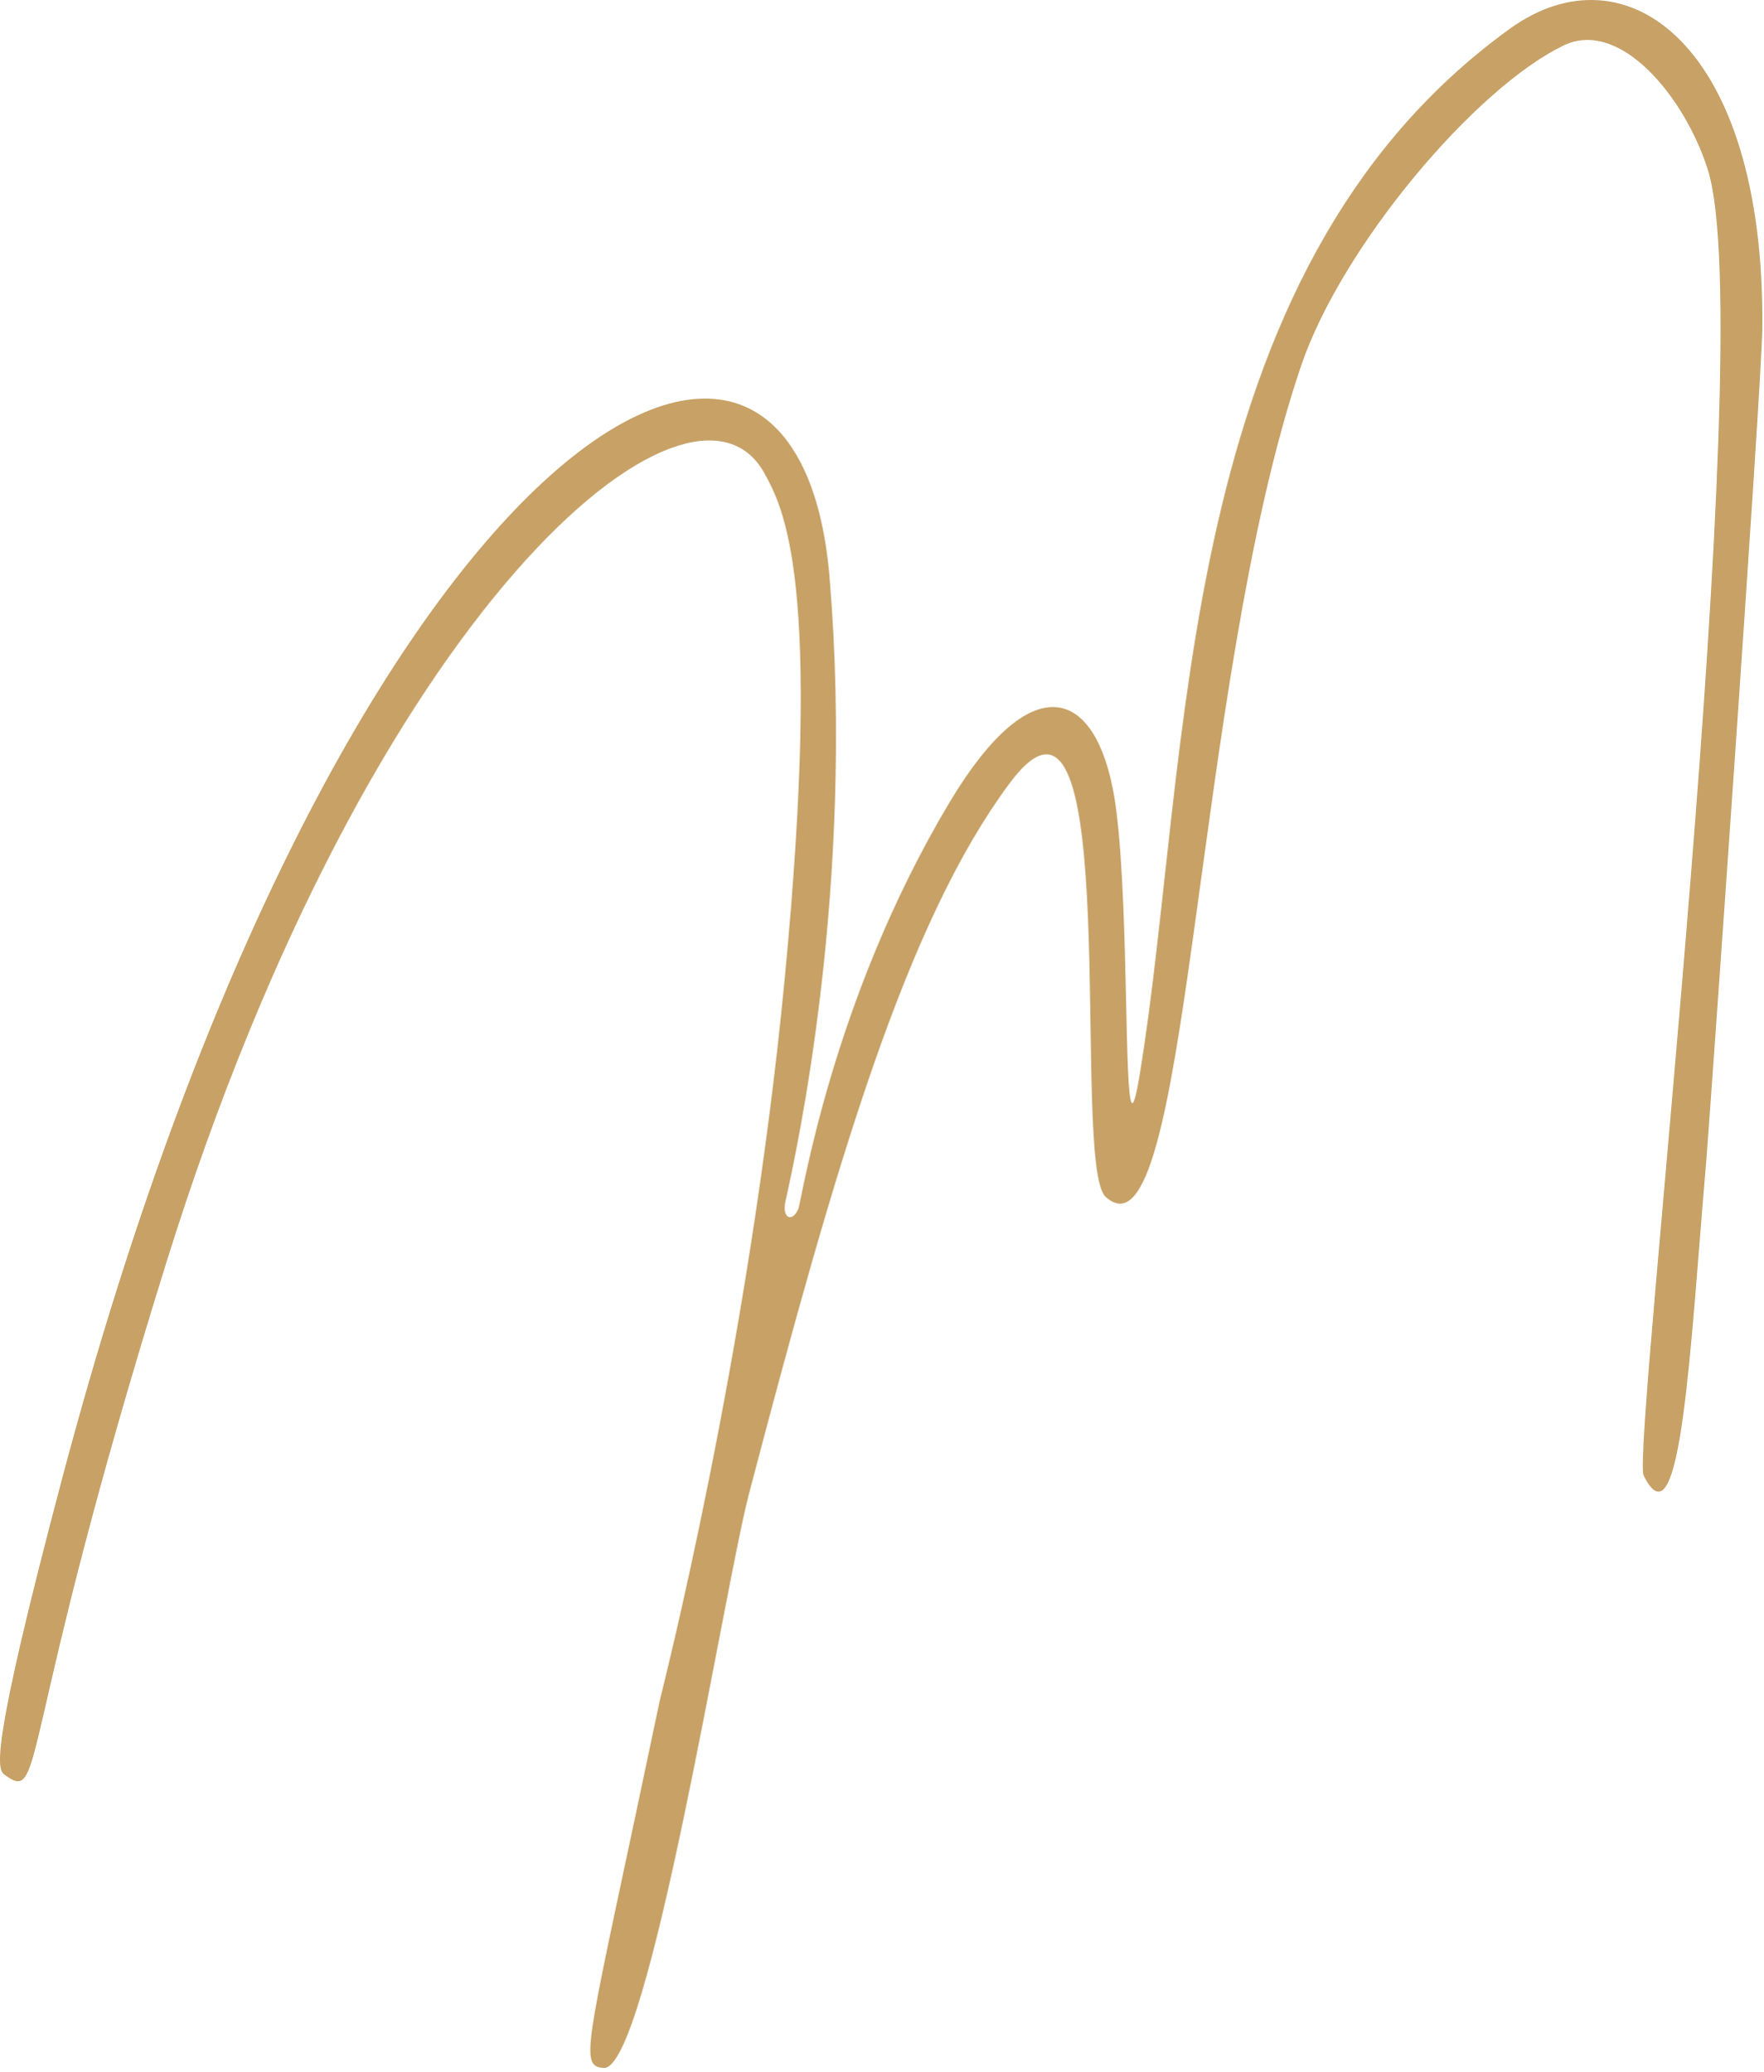
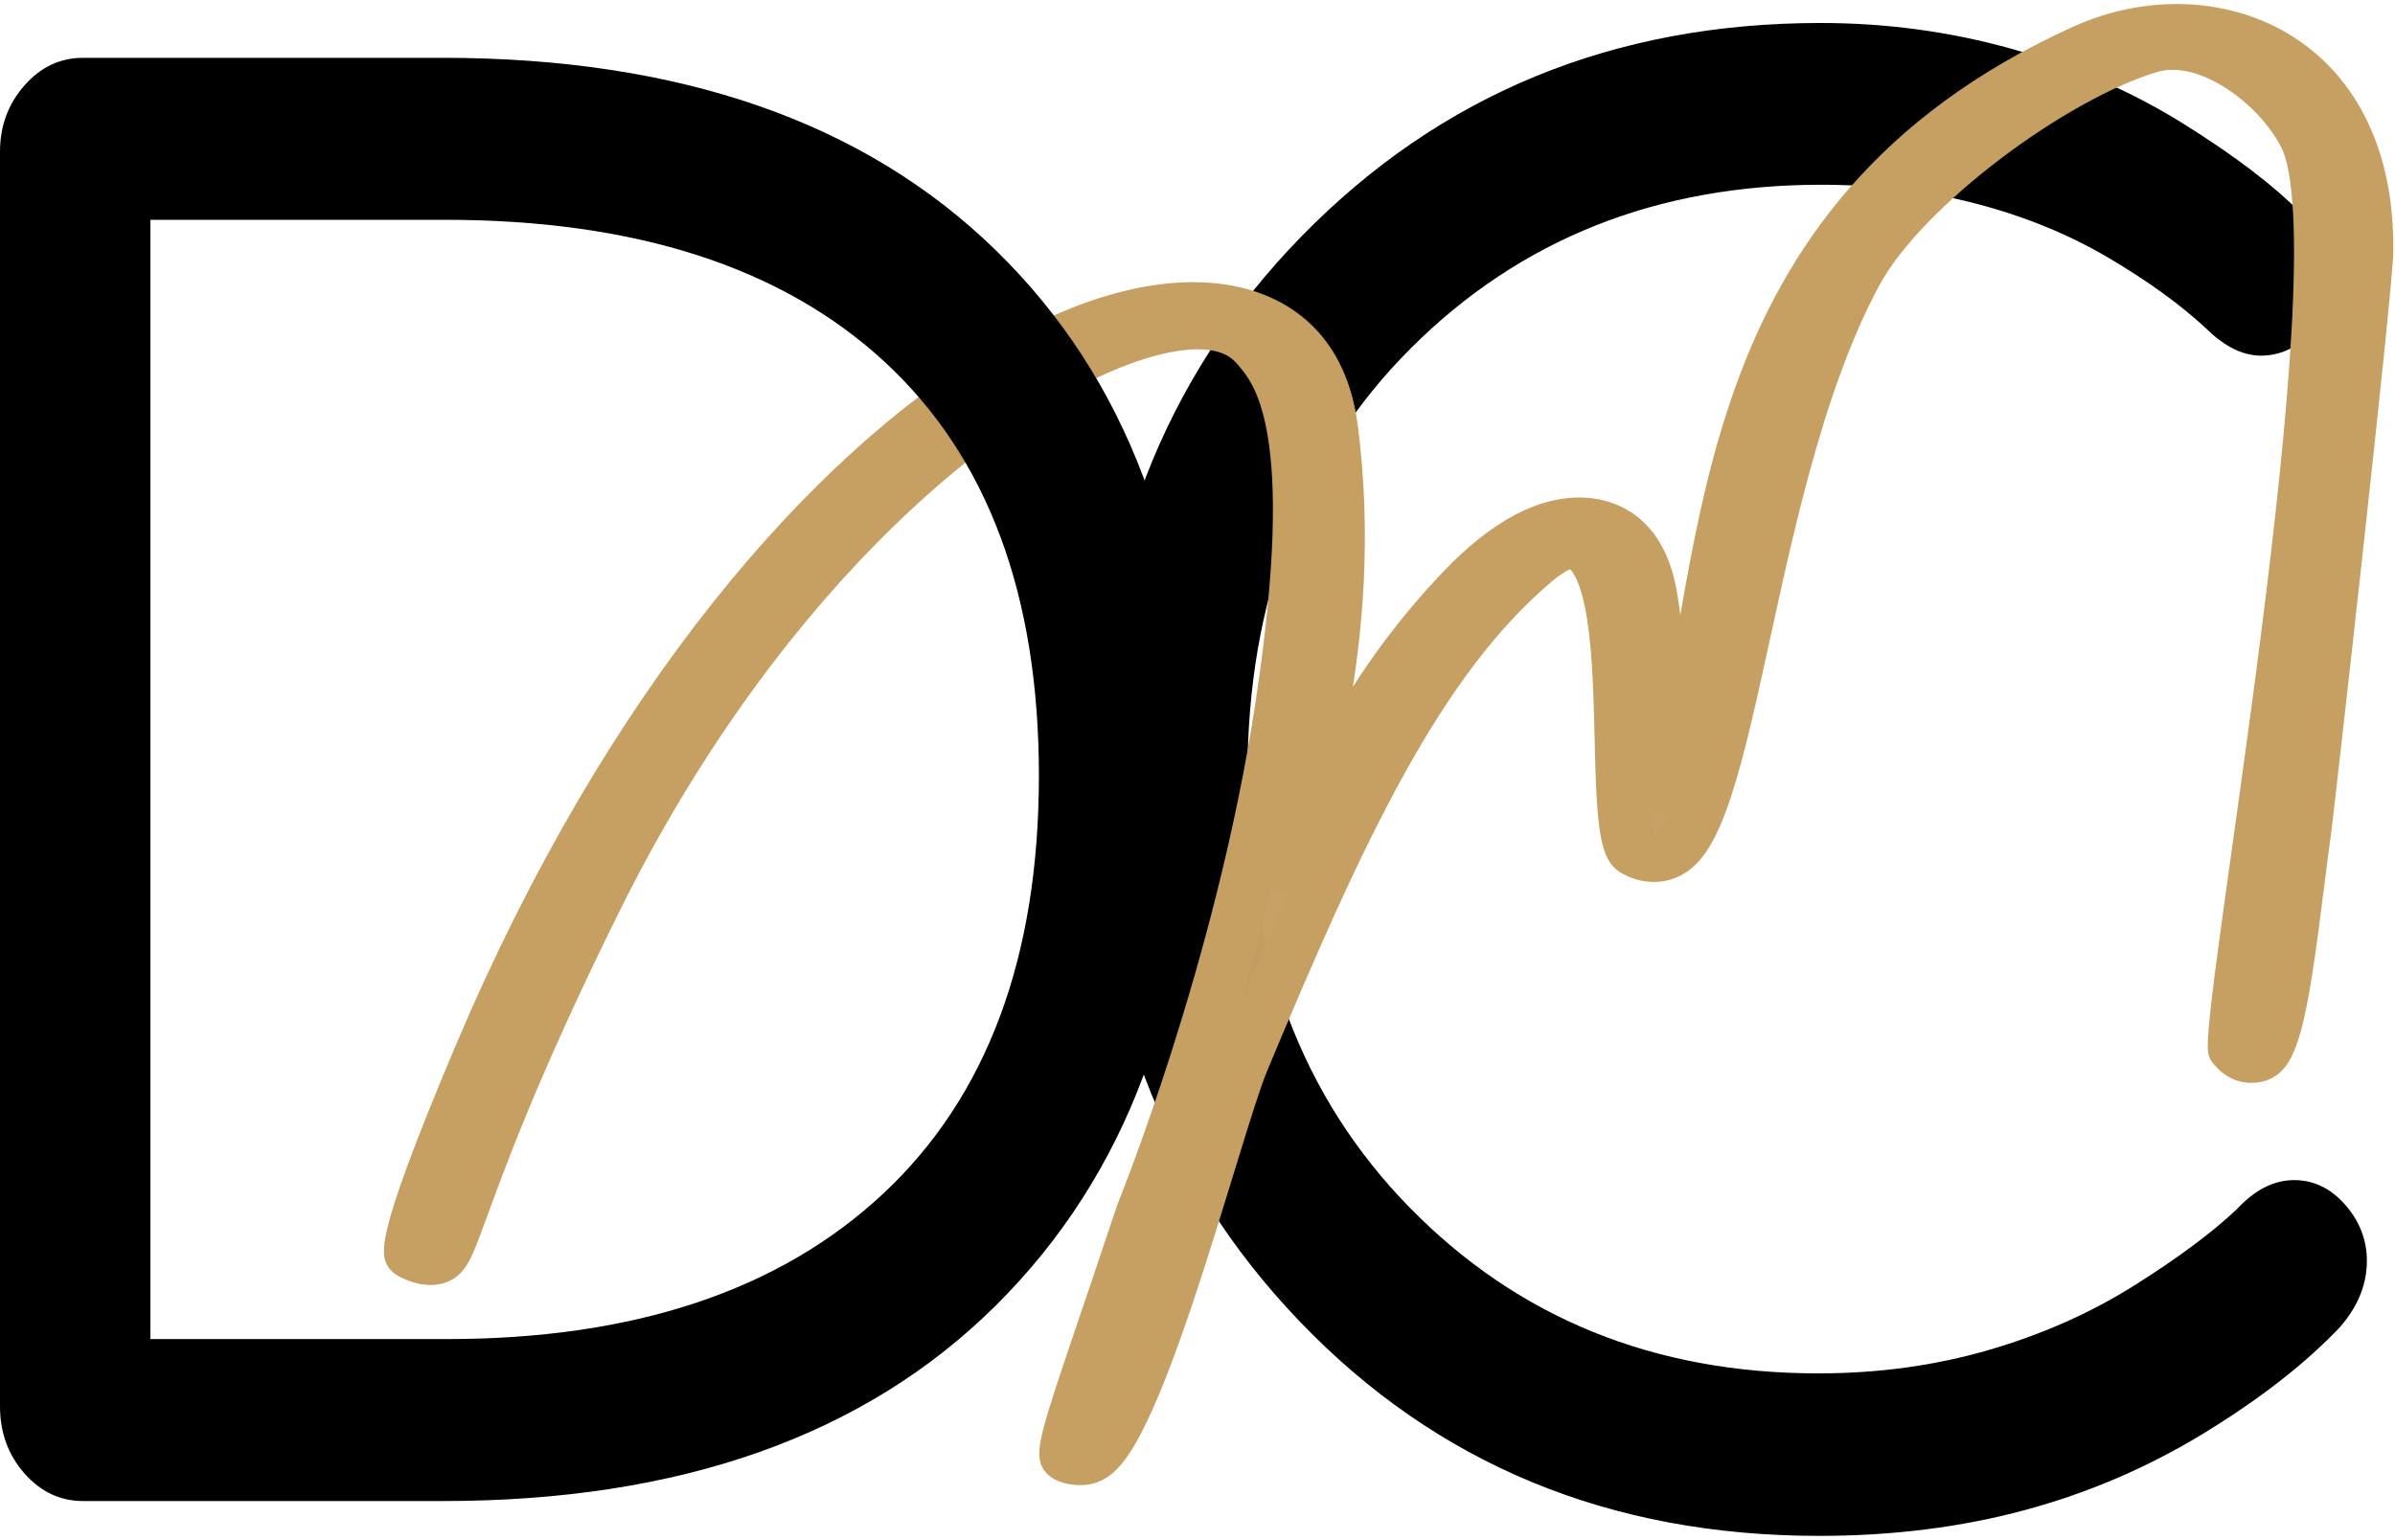
- <svg xmlns="http://www.w3.org/2000/svg" width="100%" height="100%" viewBox="0 0 476 559" version="1.1" xml:space="preserve" style="fill-rule:evenodd;clip-rule:evenodd;stroke-linejoin:round;stroke-miterlimit:2;">
-   <g transform="matrix(1,0,0,1,-762.2,-636.8452)">
+ <svg xmlns="http://www.w3.org/2000/svg" width="100%" height="100%" viewBox="0 0 434 279" version="1.1" xml:space="preserve" style="fill-rule:evenodd;clip-rule:evenodd;stroke-linejoin:round;stroke-miterlimit:2;">
+   <g transform="matrix(1,0,0,1,-760.075,-774.6337)">
    <g transform="matrix(0.831093,0,0,0.831093,-19.0376,320.3164)">
-       <g transform="matrix(2.532663,0,0,2.891605,929.6415,370.384)">
-         <path d="M222.898,133.538C220.787,154.987 219.657,177.805 214.829,169.34C213.229,166.535 229.835,41.391 223.046,22.655C220.092,14.503 211.799,5.683 204.581,8.721C193.245,13.491 176.142,31.244 170.922,44.681C156.893,80.791 156.679,146.576 145.863,138.048C141.228,134.393 148.539,73.927 133.565,91.557C120.245,107.239 111.286,134.114 100.124,171.376C96.932,182.032 87.207,236.3 81.463,235.872C78.117,235.622 79.377,233.492 88.698,194.547C88.816,194.055 100.093,155.652 104.704,113.521C109.608,68.719 104.514,60.614 102.096,56.766C92.845,42.046 51.72,71.503 25.402,145.463C6.183,199.474 9.894,206.225 4.777,203.002C3.848,202.417 2.337,201.757 12.148,169.386C47.305,53.393 106.153,23.196 110.455,68.505C113.752,103.234 106.172,133.12 104.79,138.571C104.352,140.296 105.546,141.04 106.423,139.455C106.876,138.638 110.587,116.072 125.832,93.74C136.767,77.722 145.227,81.067 147.201,94.544C147.648,97.589 147.925,101.406 148.114,105.353C148.767,119.008 148.357,134.212 150.208,124.373C156.899,88.79 154.271,34.278 197.701,6.834C212.532,-2.538 230.392,8.576 230.041,40.49C229.97,46.908 223.446,127.403 222.898,133.538Z" style="fill:rgb(198,159,99);fill-opacity:0.98;" />
+       <g transform="matrix(1.203234,0,0,1.203234,-38.39435,-385.4157)">
+         <path d="M1140.636,1053.036C1102.711,1053.036 1071.32,1040.053 1046.465,1014.087C1021.609,988.12 1009.181,955.263 1009.181,915.513C1009.181,875.83 1021.771,843.124 1046.95,817.394C1072.129,791.665 1103.454,778.8 1140.926,778.8C1152.887,778.8 1164.469,780.373 1175.674,783.519C1186.878,786.664 1197.164,791.149 1206.532,796.973C1215.899,802.797 1223.113,808.296 1228.174,813.468C1231.222,816.813 1232.876,820.46 1233.135,824.408C1233.394,828.356 1232.339,831.75 1229.969,834.591C1227.597,837.432 1224.689,838.932 1221.244,839.091C1217.8,839.25 1214.369,837.659 1210.952,834.317C1206.188,829.874 1200.208,825.537 1193.012,821.308C1185.815,817.078 1177.839,813.823 1169.082,811.543C1160.325,809.262 1150.981,808.122 1141.048,808.122C1111.272,808.122 1086.5,817.985 1066.73,837.713C1046.961,857.44 1037.076,883.282 1037.076,915.239C1037.076,947.418 1046.881,973.52 1066.49,993.544C1086.1,1013.569 1110.775,1023.581 1140.518,1023.581C1151.372,1023.581 1161.644,1022.174 1171.332,1019.362C1181.021,1016.549 1189.829,1012.648 1197.757,1007.658C1205.685,1002.669 1211.893,998.05 1216.38,993.803C1219.614,990.307 1223.059,988.555 1226.715,988.546C1230.371,988.538 1233.532,990.105 1236.197,993.249C1238.86,996.391 1240.097,999.966 1239.906,1003.973C1239.715,1007.981 1238.082,1011.736 1235.007,1015.237C1228.793,1021.787 1220.615,1028.166 1210.474,1034.372C1200.334,1040.579 1189.492,1045.241 1177.949,1048.359C1166.406,1051.477 1153.969,1053.036 1140.636,1053.036Z" />
+       </g>
+       <g transform="matrix(1.888015,0,0,1.355318,1019.196,546.7543)">
+         <path d="M222.898,133.538C220.787,154.987 219.657,177.805 214.829,169.34C213.229,166.535 229.835,41.391 223.046,22.655C220.092,14.503 211.799,5.683 204.581,8.721C193.245,13.491 176.142,31.244 170.922,44.681C156.893,80.791 156.679,146.576 145.863,138.048C141.228,134.393 148.539,73.927 133.565,91.557C120.245,107.239 111.286,134.114 100.124,171.376C96.932,182.032 87.207,236.3 81.463,235.872C78.117,235.622 79.377,233.492 88.698,194.547C88.816,194.055 100.093,155.652 104.704,113.521C109.608,68.719 104.514,60.614 102.096,56.766C92.845,42.046 51.72,71.503 25.402,145.463C6.183,199.474 9.894,206.225 4.777,203.002C3.848,202.417 2.337,201.757 12.148,169.386C47.305,53.393 106.153,23.196 110.455,68.505C113.752,103.234 106.172,133.12 104.79,138.571C104.352,140.296 105.546,141.04 106.423,139.455C106.876,138.638 110.587,116.072 125.832,93.74C136.767,77.722 145.227,81.067 147.201,94.544C147.648,97.589 147.925,101.406 148.114,105.353C148.767,119.008 148.357,134.212 150.208,124.373C156.899,88.79 154.271,34.278 197.701,6.834C212.532,-2.538 230.392,8.576 230.041,40.49C229.97,46.908 223.446,127.403 222.898,133.538Z" style="fill:rgb(198,159,99);fill-opacity:0.98;stroke:rgb(198,159,99);stroke-width:6.1px;" />
+       </g>
+       <g transform="matrix(1.203234,0,0,1.203234,22.9067,-385.4157)">
+         <path d="M775.141,1046.722C770.974,1046.722 767.421,1045.045 764.483,1041.69C761.544,1038.335 760.075,1034.278 760.075,1029.521L760.075,802.133C760.075,797.497 761.544,793.502 764.483,790.147C767.421,786.792 770.974,785.114 775.141,785.114L840.235,785.114C883.245,785.114 916.665,796.733 940.492,819.969C964.32,843.206 976.234,874.959 976.234,915.23C976.234,955.619 964.334,987.632 940.532,1011.268C916.731,1034.904 883.325,1046.722 840.315,1046.722L775.141,1046.722ZM787.322,1017.364L841.005,1017.364C874.958,1017.364 901.335,1008.571 920.136,990.985C938.937,973.4 948.337,948.148 948.337,915.23C948.337,882.493 939.046,857.516 920.463,840.3C901.881,823.084 875.272,814.476 840.637,814.476L787.322,814.476L787.322,1017.364Z" />
      </g>
    </g>
  </g>
</svg>
